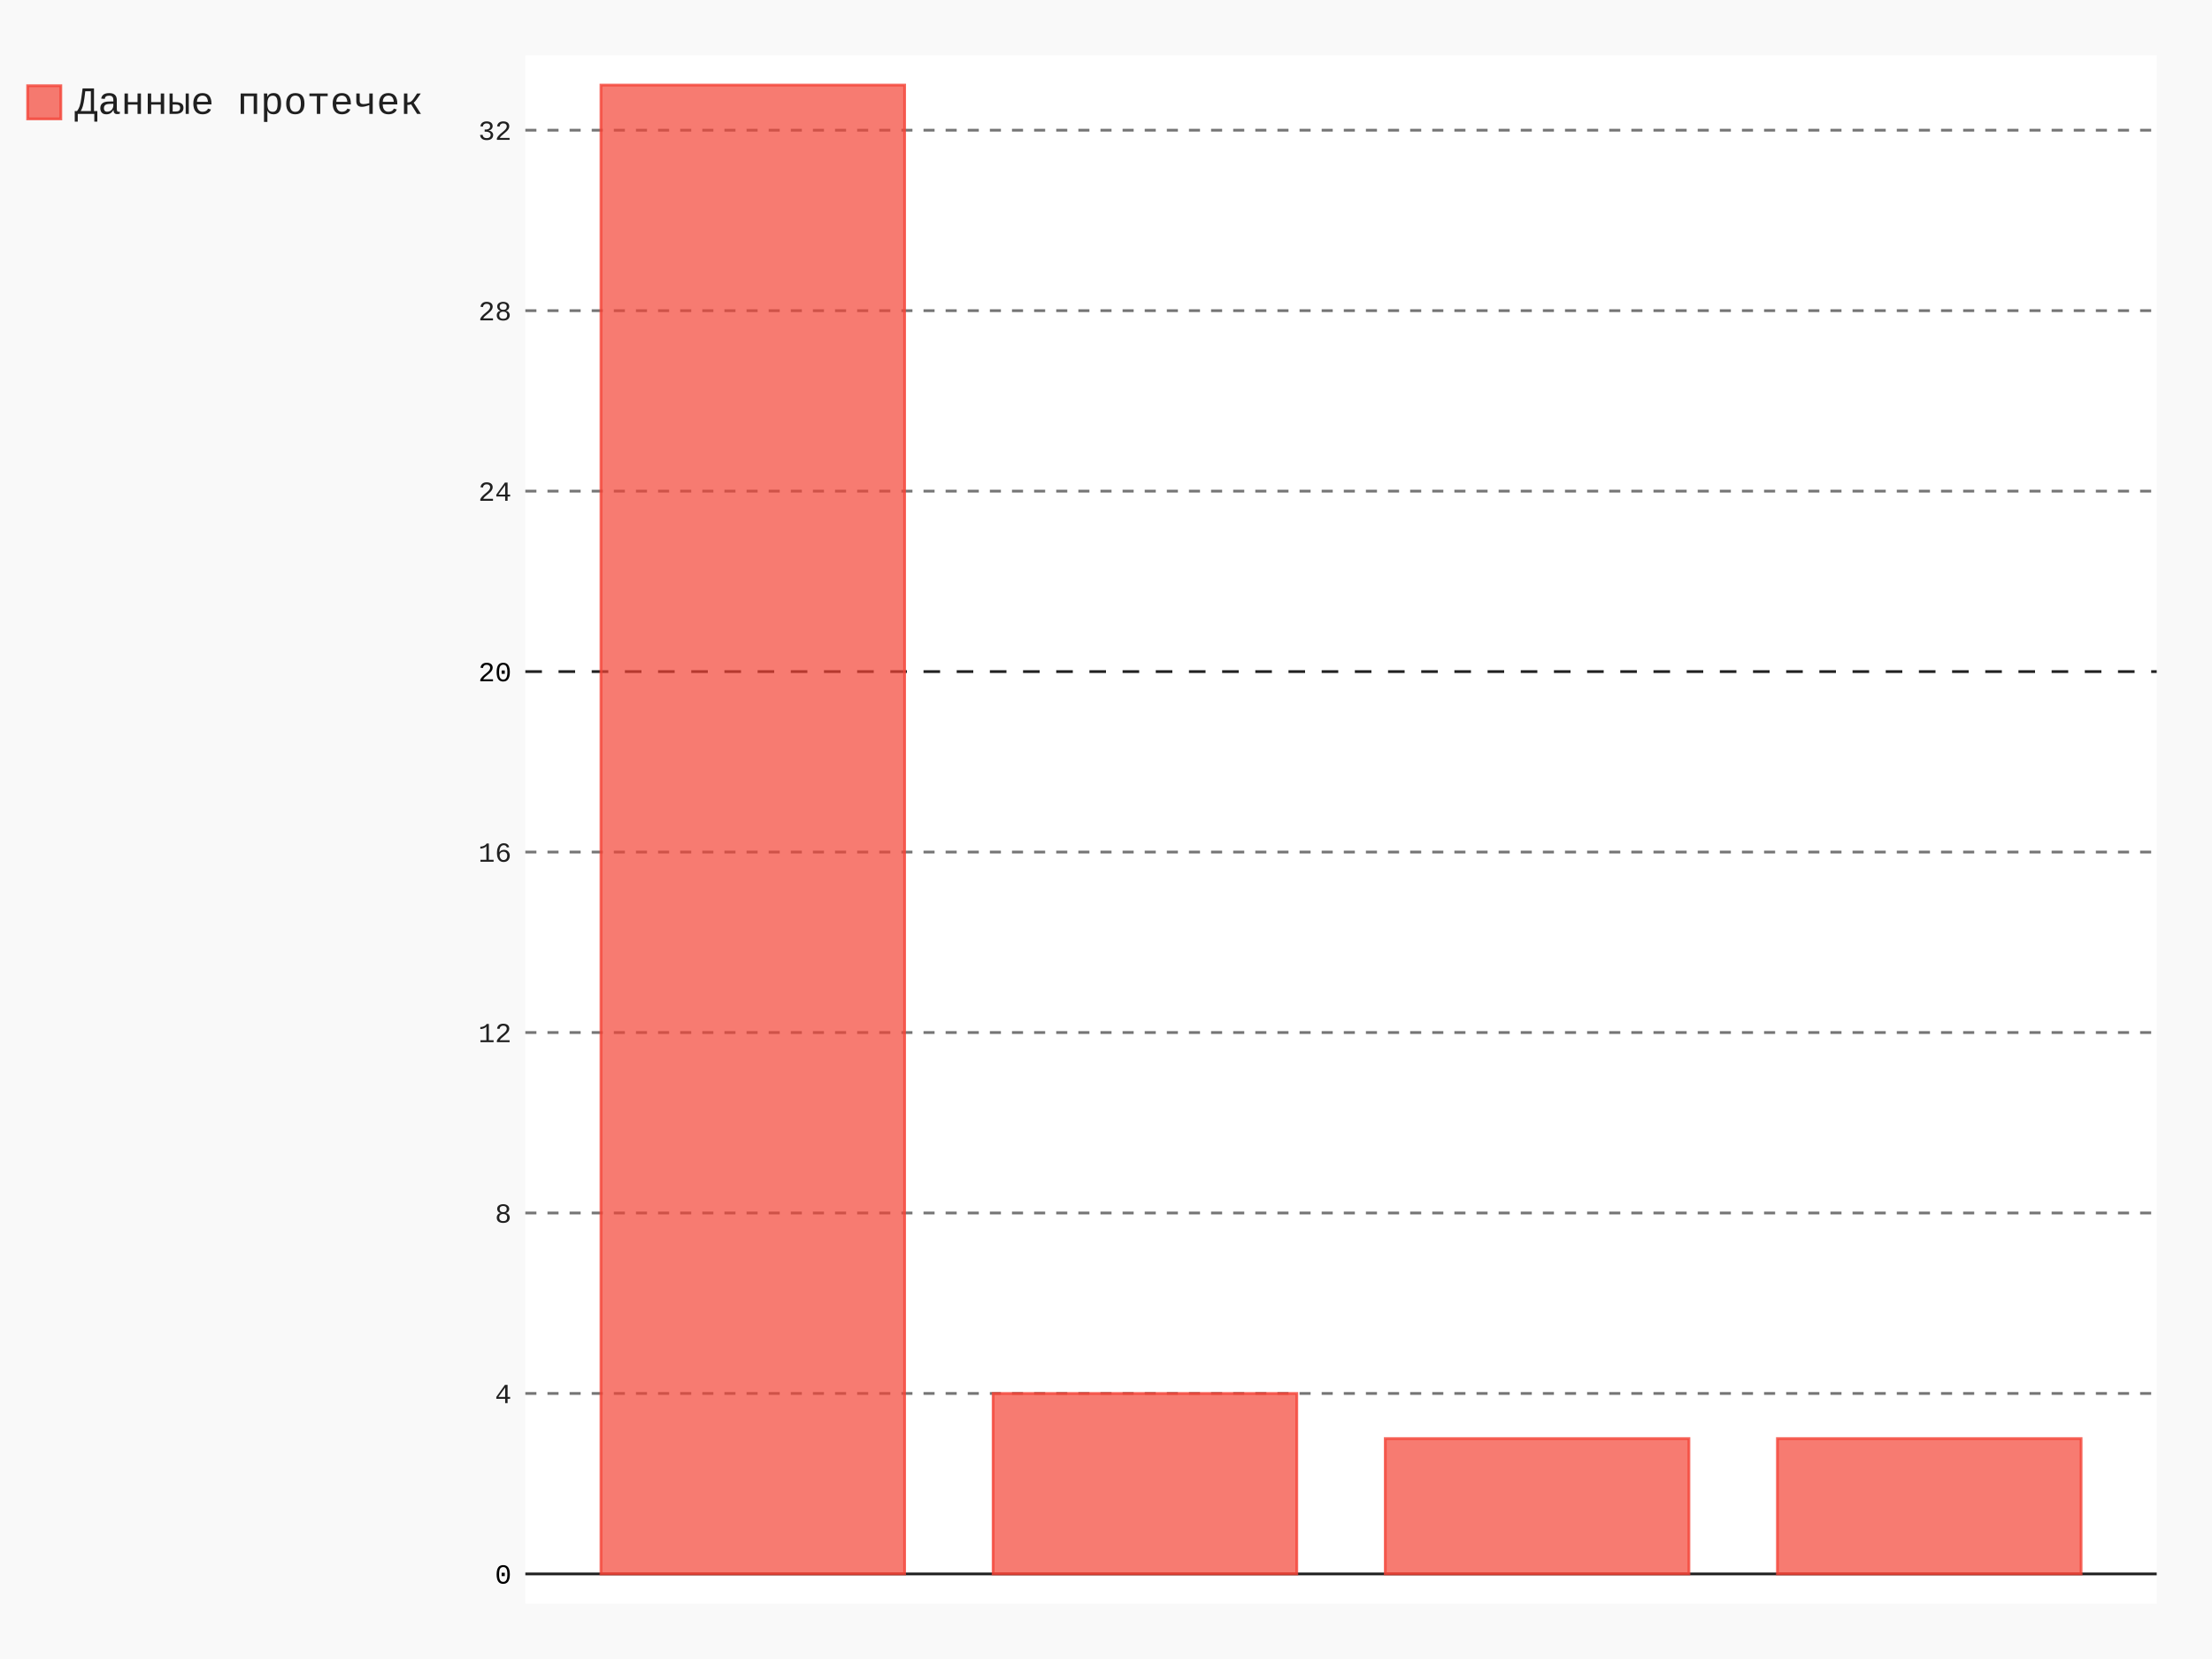
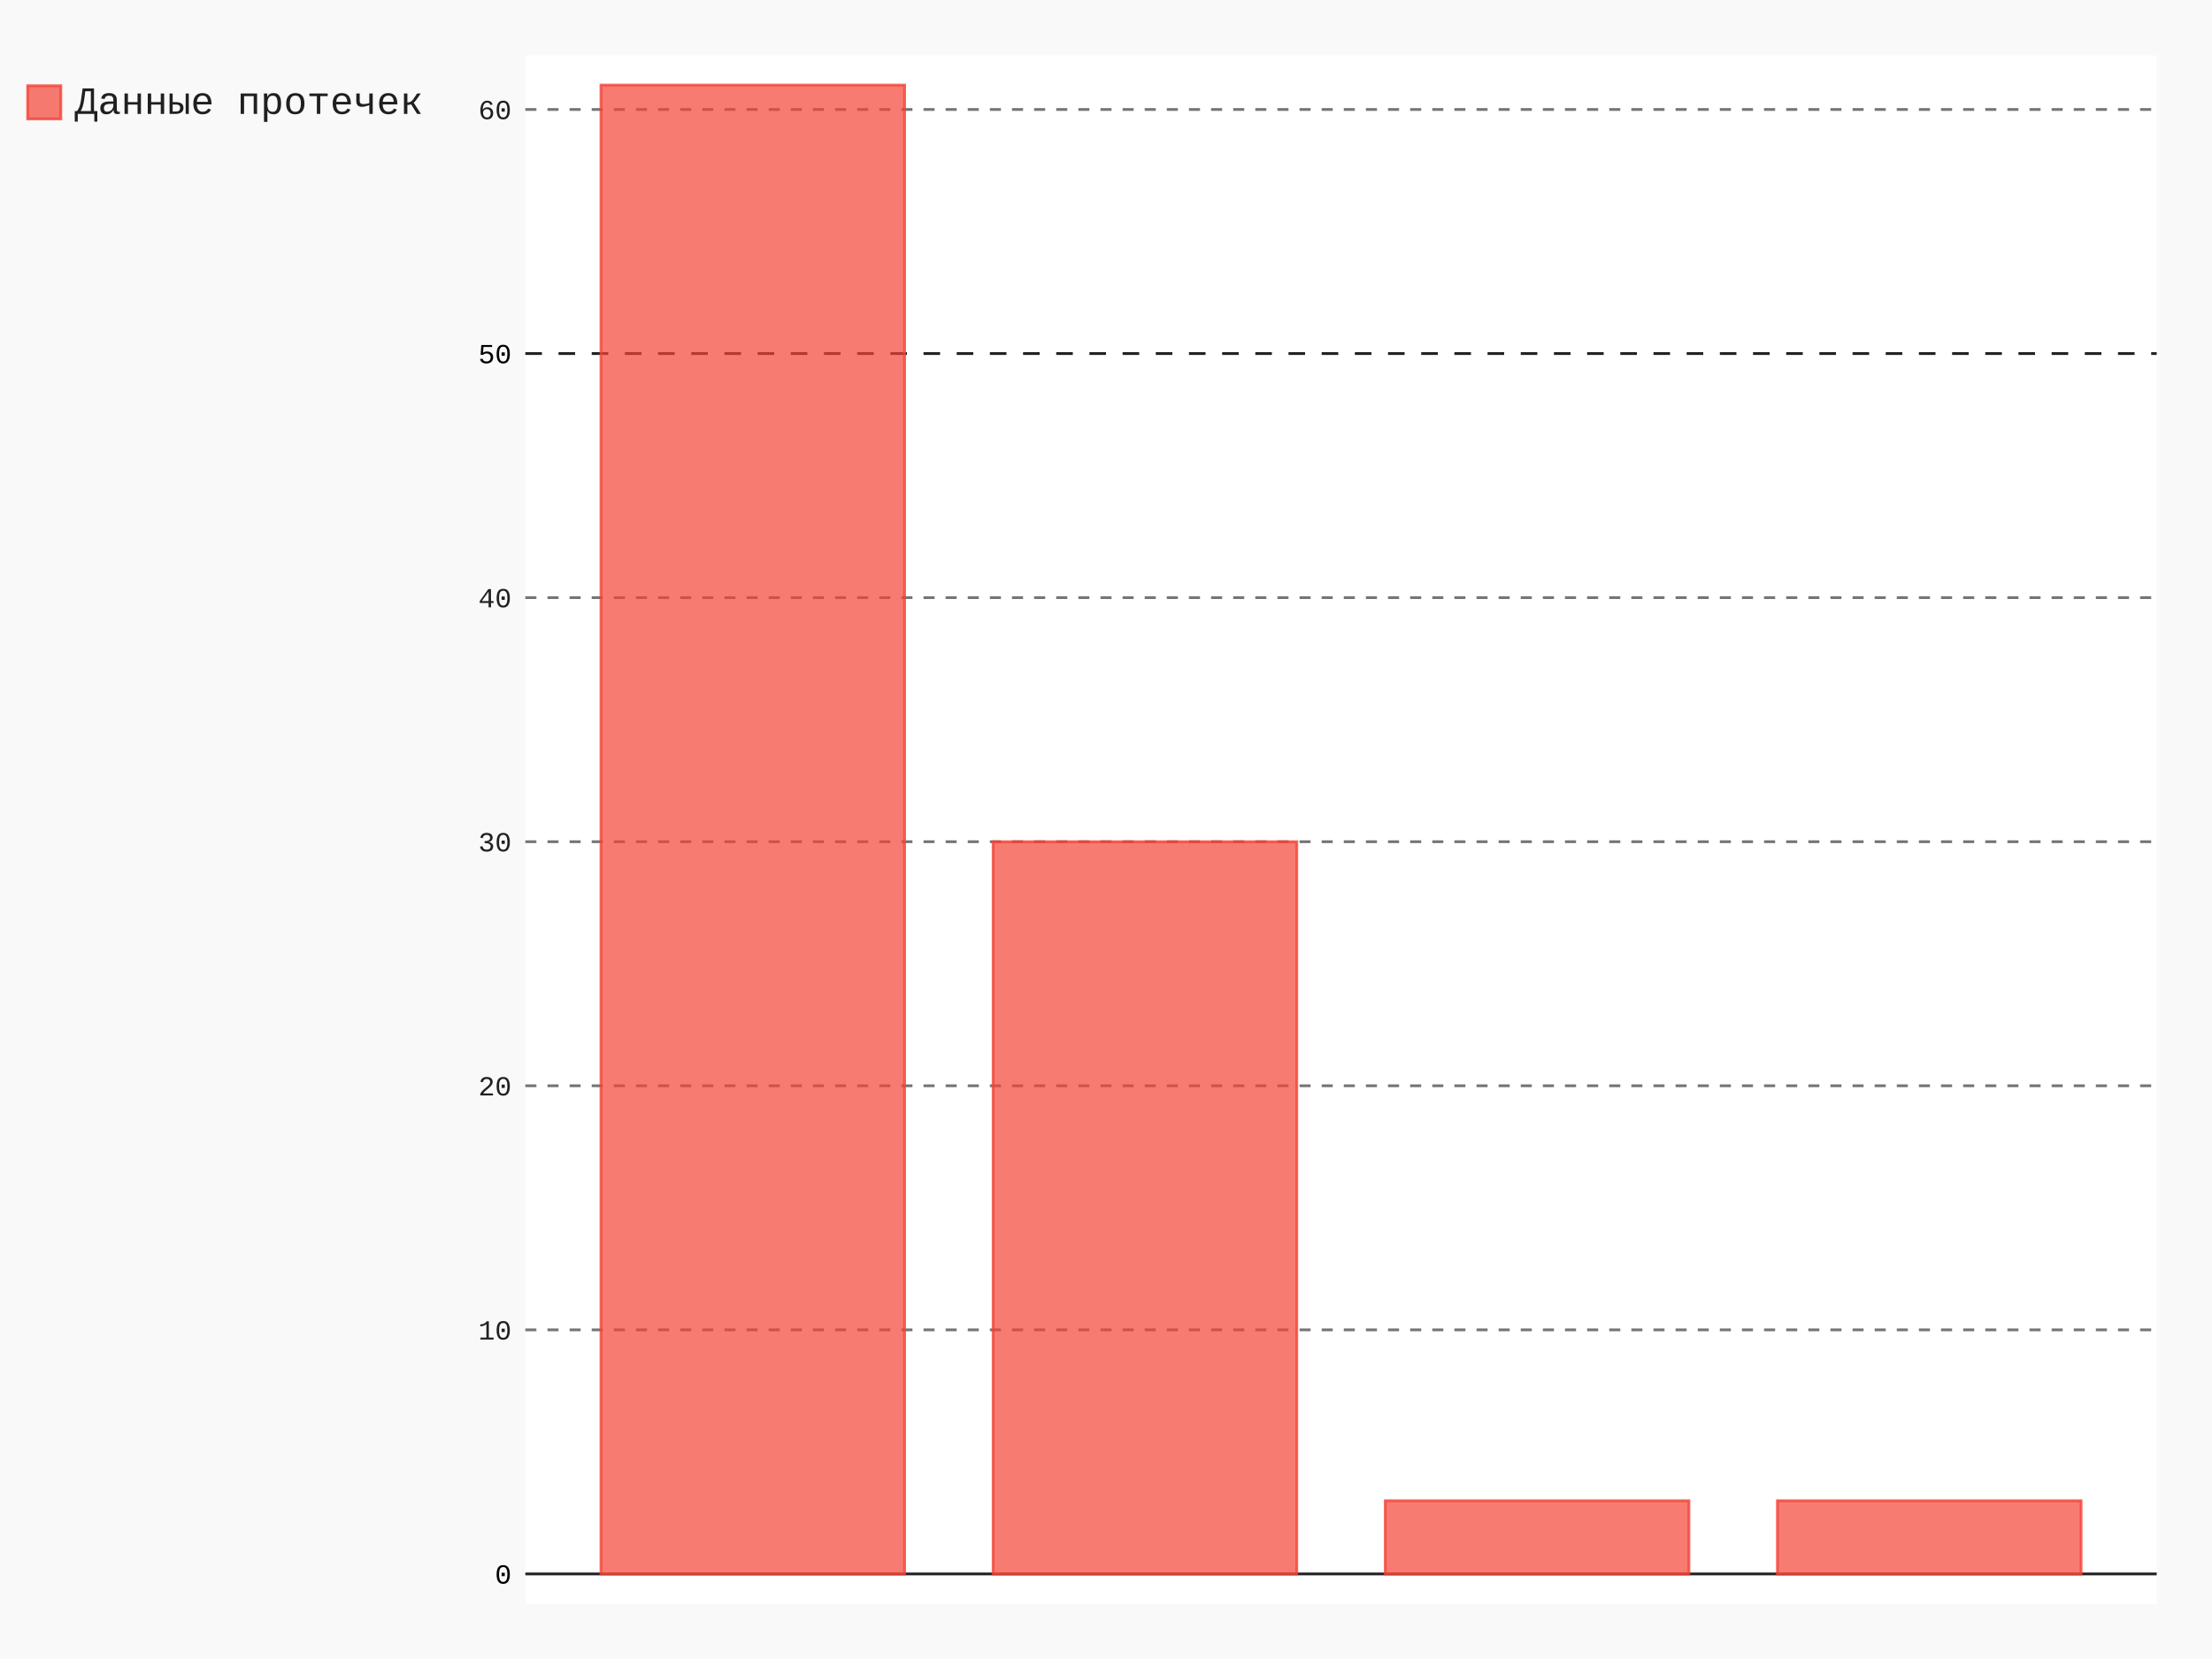
- <svg xmlns="http://www.w3.org/2000/svg" id="chart-330910db-0f72-497f-bd09-f03bce3e328b" class="pygal-chart" viewBox="0 0 800 600">
+ <svg xmlns="http://www.w3.org/2000/svg" id="chart-11353a77-914c-4996-9479-0dd410f31101" class="pygal-chart" viewBox="0 0 800 600">
  <defs>
-     <style type="text/css">#chart-330910db-0f72-497f-bd09-f03bce3e328b{-webkit-user-select:none;-webkit-font-smoothing:antialiased;font-family:Consolas,"Liberation Mono",Menlo,Courier,monospace}#chart-330910db-0f72-497f-bd09-f03bce3e328b .title{font-family:Consolas,"Liberation Mono",Menlo,Courier,monospace;font-size:16px}#chart-330910db-0f72-497f-bd09-f03bce3e328b .legends .legend text{font-family:Consolas,"Liberation Mono",Menlo,Courier,monospace;font-size:14px}#chart-330910db-0f72-497f-bd09-f03bce3e328b .axis text{font-family:Consolas,"Liberation Mono",Menlo,Courier,monospace;font-size:10px}#chart-330910db-0f72-497f-bd09-f03bce3e328b .axis text.major{font-family:Consolas,"Liberation Mono",Menlo,Courier,monospace;font-size:10px}#chart-330910db-0f72-497f-bd09-f03bce3e328b .text-overlay text.value{font-family:Consolas,"Liberation Mono",Menlo,Courier,monospace;font-size:16px}#chart-330910db-0f72-497f-bd09-f03bce3e328b .text-overlay text.label{font-family:Consolas,"Liberation Mono",Menlo,Courier,monospace;font-size:10px}#chart-330910db-0f72-497f-bd09-f03bce3e328b .tooltip{font-family:Consolas,"Liberation Mono",Menlo,Courier,monospace;font-size:14px}#chart-330910db-0f72-497f-bd09-f03bce3e328b text.no_data{font-family:Consolas,"Liberation Mono",Menlo,Courier,monospace;font-size:64px}
- #chart-330910db-0f72-497f-bd09-f03bce3e328b{background-color:rgba(249,249,249,1)}#chart-330910db-0f72-497f-bd09-f03bce3e328b path,#chart-330910db-0f72-497f-bd09-f03bce3e328b line,#chart-330910db-0f72-497f-bd09-f03bce3e328b rect,#chart-330910db-0f72-497f-bd09-f03bce3e328b circle{-webkit-transition:150ms;-moz-transition:150ms;transition:150ms}#chart-330910db-0f72-497f-bd09-f03bce3e328b .graph &gt; .background{fill:rgba(249,249,249,1)}#chart-330910db-0f72-497f-bd09-f03bce3e328b .plot &gt; .background{fill:rgba(255,255,255,1)}#chart-330910db-0f72-497f-bd09-f03bce3e328b .graph{fill:rgba(0,0,0,.87)}#chart-330910db-0f72-497f-bd09-f03bce3e328b text.no_data{fill:rgba(0,0,0,1)}#chart-330910db-0f72-497f-bd09-f03bce3e328b .title{fill:rgba(0,0,0,1)}#chart-330910db-0f72-497f-bd09-f03bce3e328b .legends .legend text{fill:rgba(0,0,0,.87)}#chart-330910db-0f72-497f-bd09-f03bce3e328b .legends .legend:hover text{fill:rgba(0,0,0,1)}#chart-330910db-0f72-497f-bd09-f03bce3e328b .axis .line{stroke:rgba(0,0,0,1)}#chart-330910db-0f72-497f-bd09-f03bce3e328b .axis .guide.line{stroke:rgba(0,0,0,.54)}#chart-330910db-0f72-497f-bd09-f03bce3e328b .axis .major.line{stroke:rgba(0,0,0,.87)}#chart-330910db-0f72-497f-bd09-f03bce3e328b .axis text.major{fill:rgba(0,0,0,1)}#chart-330910db-0f72-497f-bd09-f03bce3e328b .axis.y .guides:hover .guide.line,#chart-330910db-0f72-497f-bd09-f03bce3e328b .line-graph .axis.x .guides:hover .guide.line,#chart-330910db-0f72-497f-bd09-f03bce3e328b .stackedline-graph .axis.x .guides:hover .guide.line,#chart-330910db-0f72-497f-bd09-f03bce3e328b .xy-graph .axis.x .guides:hover .guide.line{stroke:rgba(0,0,0,1)}#chart-330910db-0f72-497f-bd09-f03bce3e328b .axis .guides:hover text{fill:rgba(0,0,0,1)}#chart-330910db-0f72-497f-bd09-f03bce3e328b .reactive{fill-opacity:.7;stroke-opacity:.8}#chart-330910db-0f72-497f-bd09-f03bce3e328b .ci{stroke:rgba(0,0,0,.87)}#chart-330910db-0f72-497f-bd09-f03bce3e328b .reactive.active,#chart-330910db-0f72-497f-bd09-f03bce3e328b .active .reactive{fill-opacity:.8;stroke-opacity:.9;stroke-width:4}#chart-330910db-0f72-497f-bd09-f03bce3e328b .ci .reactive.active{stroke-width:1.5}#chart-330910db-0f72-497f-bd09-f03bce3e328b .series text{fill:rgba(0,0,0,1)}#chart-330910db-0f72-497f-bd09-f03bce3e328b .tooltip rect{fill:rgba(255,255,255,1);stroke:rgba(0,0,0,1);-webkit-transition:opacity 150ms;-moz-transition:opacity 150ms;transition:opacity 150ms}#chart-330910db-0f72-497f-bd09-f03bce3e328b .tooltip .label{fill:rgba(0,0,0,.87)}#chart-330910db-0f72-497f-bd09-f03bce3e328b .tooltip .label{fill:rgba(0,0,0,.87)}#chart-330910db-0f72-497f-bd09-f03bce3e328b .tooltip .legend{font-size:.8em;fill:rgba(0,0,0,.54)}#chart-330910db-0f72-497f-bd09-f03bce3e328b .tooltip .x_label{font-size:.6em;fill:rgba(0,0,0,1)}#chart-330910db-0f72-497f-bd09-f03bce3e328b .tooltip .xlink{font-size:.5em;text-decoration:underline}#chart-330910db-0f72-497f-bd09-f03bce3e328b .tooltip .value{font-size:1.5em}#chart-330910db-0f72-497f-bd09-f03bce3e328b .bound{font-size:.5em}#chart-330910db-0f72-497f-bd09-f03bce3e328b .max-value{font-size:.75em;fill:rgba(0,0,0,.54)}#chart-330910db-0f72-497f-bd09-f03bce3e328b .map-element{fill:rgba(255,255,255,1);stroke:rgba(0,0,0,.54) !important}#chart-330910db-0f72-497f-bd09-f03bce3e328b .map-element .reactive{fill-opacity:inherit;stroke-opacity:inherit}#chart-330910db-0f72-497f-bd09-f03bce3e328b .color-0,#chart-330910db-0f72-497f-bd09-f03bce3e328b .color-0 a:visited{stroke:#F44336;fill:#F44336}#chart-330910db-0f72-497f-bd09-f03bce3e328b .text-overlay .color-0 text{fill:black}
- #chart-330910db-0f72-497f-bd09-f03bce3e328b text.no_data{text-anchor:middle}#chart-330910db-0f72-497f-bd09-f03bce3e328b .guide.line{fill:none}#chart-330910db-0f72-497f-bd09-f03bce3e328b .centered{text-anchor:middle}#chart-330910db-0f72-497f-bd09-f03bce3e328b .title{text-anchor:middle}#chart-330910db-0f72-497f-bd09-f03bce3e328b .legends .legend text{fill-opacity:1}#chart-330910db-0f72-497f-bd09-f03bce3e328b .axis.x text{text-anchor:middle}#chart-330910db-0f72-497f-bd09-f03bce3e328b .axis.x:not(.web) text[transform]{text-anchor:start}#chart-330910db-0f72-497f-bd09-f03bce3e328b .axis.x:not(.web) text[transform].backwards{text-anchor:end}#chart-330910db-0f72-497f-bd09-f03bce3e328b .axis.y text{text-anchor:end}#chart-330910db-0f72-497f-bd09-f03bce3e328b .axis.y text[transform].backwards{text-anchor:start}#chart-330910db-0f72-497f-bd09-f03bce3e328b .axis.y2 text{text-anchor:start}#chart-330910db-0f72-497f-bd09-f03bce3e328b .axis.y2 text[transform].backwards{text-anchor:end}#chart-330910db-0f72-497f-bd09-f03bce3e328b .axis .guide.line{stroke-dasharray:4,4}#chart-330910db-0f72-497f-bd09-f03bce3e328b .axis .major.guide.line{stroke-dasharray:6,6}#chart-330910db-0f72-497f-bd09-f03bce3e328b .horizontal .axis.y .guide.line,#chart-330910db-0f72-497f-bd09-f03bce3e328b .horizontal .axis.y2 .guide.line,#chart-330910db-0f72-497f-bd09-f03bce3e328b .vertical .axis.x .guide.line{opacity:0}#chart-330910db-0f72-497f-bd09-f03bce3e328b .horizontal .axis.always_show .guide.line,#chart-330910db-0f72-497f-bd09-f03bce3e328b .vertical .axis.always_show .guide.line{opacity:1 !important}#chart-330910db-0f72-497f-bd09-f03bce3e328b .axis.y .guides:hover .guide.line,#chart-330910db-0f72-497f-bd09-f03bce3e328b .axis.y2 .guides:hover .guide.line,#chart-330910db-0f72-497f-bd09-f03bce3e328b .axis.x .guides:hover .guide.line{opacity:1}#chart-330910db-0f72-497f-bd09-f03bce3e328b .axis .guides:hover text{opacity:1}#chart-330910db-0f72-497f-bd09-f03bce3e328b .nofill{fill:none}#chart-330910db-0f72-497f-bd09-f03bce3e328b .subtle-fill{fill-opacity:.2}#chart-330910db-0f72-497f-bd09-f03bce3e328b .dot{stroke-width:1px;fill-opacity:1}#chart-330910db-0f72-497f-bd09-f03bce3e328b .dot.active{stroke-width:5px}#chart-330910db-0f72-497f-bd09-f03bce3e328b .dot.negative{fill:transparent}#chart-330910db-0f72-497f-bd09-f03bce3e328b text,#chart-330910db-0f72-497f-bd09-f03bce3e328b tspan{stroke:none !important}#chart-330910db-0f72-497f-bd09-f03bce3e328b .series text.active{opacity:1}#chart-330910db-0f72-497f-bd09-f03bce3e328b .tooltip rect{fill-opacity:.95;stroke-width:.5}#chart-330910db-0f72-497f-bd09-f03bce3e328b .tooltip text{fill-opacity:1}#chart-330910db-0f72-497f-bd09-f03bce3e328b .showable{visibility:hidden}#chart-330910db-0f72-497f-bd09-f03bce3e328b .showable.shown{visibility:visible}#chart-330910db-0f72-497f-bd09-f03bce3e328b .gauge-background{fill:rgba(229,229,229,1);stroke:none}#chart-330910db-0f72-497f-bd09-f03bce3e328b .bg-lines{stroke:rgba(249,249,249,1);stroke-width:2px}</style>
+     <style type="text/css">#chart-11353a77-914c-4996-9479-0dd410f31101{-webkit-user-select:none;-webkit-font-smoothing:antialiased;font-family:Consolas,"Liberation Mono",Menlo,Courier,monospace}#chart-11353a77-914c-4996-9479-0dd410f31101 .title{font-family:Consolas,"Liberation Mono",Menlo,Courier,monospace;font-size:16px}#chart-11353a77-914c-4996-9479-0dd410f31101 .legends .legend text{font-family:Consolas,"Liberation Mono",Menlo,Courier,monospace;font-size:14px}#chart-11353a77-914c-4996-9479-0dd410f31101 .axis text{font-family:Consolas,"Liberation Mono",Menlo,Courier,monospace;font-size:10px}#chart-11353a77-914c-4996-9479-0dd410f31101 .axis text.major{font-family:Consolas,"Liberation Mono",Menlo,Courier,monospace;font-size:10px}#chart-11353a77-914c-4996-9479-0dd410f31101 .text-overlay text.value{font-family:Consolas,"Liberation Mono",Menlo,Courier,monospace;font-size:16px}#chart-11353a77-914c-4996-9479-0dd410f31101 .text-overlay text.label{font-family:Consolas,"Liberation Mono",Menlo,Courier,monospace;font-size:10px}#chart-11353a77-914c-4996-9479-0dd410f31101 .tooltip{font-family:Consolas,"Liberation Mono",Menlo,Courier,monospace;font-size:14px}#chart-11353a77-914c-4996-9479-0dd410f31101 text.no_data{font-family:Consolas,"Liberation Mono",Menlo,Courier,monospace;font-size:64px}
+ #chart-11353a77-914c-4996-9479-0dd410f31101{background-color:rgba(249,249,249,1)}#chart-11353a77-914c-4996-9479-0dd410f31101 path,#chart-11353a77-914c-4996-9479-0dd410f31101 line,#chart-11353a77-914c-4996-9479-0dd410f31101 rect,#chart-11353a77-914c-4996-9479-0dd410f31101 circle{-webkit-transition:150ms;-moz-transition:150ms;transition:150ms}#chart-11353a77-914c-4996-9479-0dd410f31101 .graph &gt; .background{fill:rgba(249,249,249,1)}#chart-11353a77-914c-4996-9479-0dd410f31101 .plot &gt; .background{fill:rgba(255,255,255,1)}#chart-11353a77-914c-4996-9479-0dd410f31101 .graph{fill:rgba(0,0,0,.87)}#chart-11353a77-914c-4996-9479-0dd410f31101 text.no_data{fill:rgba(0,0,0,1)}#chart-11353a77-914c-4996-9479-0dd410f31101 .title{fill:rgba(0,0,0,1)}#chart-11353a77-914c-4996-9479-0dd410f31101 .legends .legend text{fill:rgba(0,0,0,.87)}#chart-11353a77-914c-4996-9479-0dd410f31101 .legends .legend:hover text{fill:rgba(0,0,0,1)}#chart-11353a77-914c-4996-9479-0dd410f31101 .axis .line{stroke:rgba(0,0,0,1)}#chart-11353a77-914c-4996-9479-0dd410f31101 .axis .guide.line{stroke:rgba(0,0,0,.54)}#chart-11353a77-914c-4996-9479-0dd410f31101 .axis .major.line{stroke:rgba(0,0,0,.87)}#chart-11353a77-914c-4996-9479-0dd410f31101 .axis text.major{fill:rgba(0,0,0,1)}#chart-11353a77-914c-4996-9479-0dd410f31101 .axis.y .guides:hover .guide.line,#chart-11353a77-914c-4996-9479-0dd410f31101 .line-graph .axis.x .guides:hover .guide.line,#chart-11353a77-914c-4996-9479-0dd410f31101 .stackedline-graph .axis.x .guides:hover .guide.line,#chart-11353a77-914c-4996-9479-0dd410f31101 .xy-graph .axis.x .guides:hover .guide.line{stroke:rgba(0,0,0,1)}#chart-11353a77-914c-4996-9479-0dd410f31101 .axis .guides:hover text{fill:rgba(0,0,0,1)}#chart-11353a77-914c-4996-9479-0dd410f31101 .reactive{fill-opacity:.7;stroke-opacity:.8}#chart-11353a77-914c-4996-9479-0dd410f31101 .ci{stroke:rgba(0,0,0,.87)}#chart-11353a77-914c-4996-9479-0dd410f31101 .reactive.active,#chart-11353a77-914c-4996-9479-0dd410f31101 .active .reactive{fill-opacity:.8;stroke-opacity:.9;stroke-width:4}#chart-11353a77-914c-4996-9479-0dd410f31101 .ci .reactive.active{stroke-width:1.5}#chart-11353a77-914c-4996-9479-0dd410f31101 .series text{fill:rgba(0,0,0,1)}#chart-11353a77-914c-4996-9479-0dd410f31101 .tooltip rect{fill:rgba(255,255,255,1);stroke:rgba(0,0,0,1);-webkit-transition:opacity 150ms;-moz-transition:opacity 150ms;transition:opacity 150ms}#chart-11353a77-914c-4996-9479-0dd410f31101 .tooltip .label{fill:rgba(0,0,0,.87)}#chart-11353a77-914c-4996-9479-0dd410f31101 .tooltip .label{fill:rgba(0,0,0,.87)}#chart-11353a77-914c-4996-9479-0dd410f31101 .tooltip .legend{font-size:.8em;fill:rgba(0,0,0,.54)}#chart-11353a77-914c-4996-9479-0dd410f31101 .tooltip .x_label{font-size:.6em;fill:rgba(0,0,0,1)}#chart-11353a77-914c-4996-9479-0dd410f31101 .tooltip .xlink{font-size:.5em;text-decoration:underline}#chart-11353a77-914c-4996-9479-0dd410f31101 .tooltip .value{font-size:1.5em}#chart-11353a77-914c-4996-9479-0dd410f31101 .bound{font-size:.5em}#chart-11353a77-914c-4996-9479-0dd410f31101 .max-value{font-size:.75em;fill:rgba(0,0,0,.54)}#chart-11353a77-914c-4996-9479-0dd410f31101 .map-element{fill:rgba(255,255,255,1);stroke:rgba(0,0,0,.54) !important}#chart-11353a77-914c-4996-9479-0dd410f31101 .map-element .reactive{fill-opacity:inherit;stroke-opacity:inherit}#chart-11353a77-914c-4996-9479-0dd410f31101 .color-0,#chart-11353a77-914c-4996-9479-0dd410f31101 .color-0 a:visited{stroke:#F44336;fill:#F44336}#chart-11353a77-914c-4996-9479-0dd410f31101 .text-overlay .color-0 text{fill:black}
+ #chart-11353a77-914c-4996-9479-0dd410f31101 text.no_data{text-anchor:middle}#chart-11353a77-914c-4996-9479-0dd410f31101 .guide.line{fill:none}#chart-11353a77-914c-4996-9479-0dd410f31101 .centered{text-anchor:middle}#chart-11353a77-914c-4996-9479-0dd410f31101 .title{text-anchor:middle}#chart-11353a77-914c-4996-9479-0dd410f31101 .legends .legend text{fill-opacity:1}#chart-11353a77-914c-4996-9479-0dd410f31101 .axis.x text{text-anchor:middle}#chart-11353a77-914c-4996-9479-0dd410f31101 .axis.x:not(.web) text[transform]{text-anchor:start}#chart-11353a77-914c-4996-9479-0dd410f31101 .axis.x:not(.web) text[transform].backwards{text-anchor:end}#chart-11353a77-914c-4996-9479-0dd410f31101 .axis.y text{text-anchor:end}#chart-11353a77-914c-4996-9479-0dd410f31101 .axis.y text[transform].backwards{text-anchor:start}#chart-11353a77-914c-4996-9479-0dd410f31101 .axis.y2 text{text-anchor:start}#chart-11353a77-914c-4996-9479-0dd410f31101 .axis.y2 text[transform].backwards{text-anchor:end}#chart-11353a77-914c-4996-9479-0dd410f31101 .axis .guide.line{stroke-dasharray:4,4}#chart-11353a77-914c-4996-9479-0dd410f31101 .axis .major.guide.line{stroke-dasharray:6,6}#chart-11353a77-914c-4996-9479-0dd410f31101 .horizontal .axis.y .guide.line,#chart-11353a77-914c-4996-9479-0dd410f31101 .horizontal .axis.y2 .guide.line,#chart-11353a77-914c-4996-9479-0dd410f31101 .vertical .axis.x .guide.line{opacity:0}#chart-11353a77-914c-4996-9479-0dd410f31101 .horizontal .axis.always_show .guide.line,#chart-11353a77-914c-4996-9479-0dd410f31101 .vertical .axis.always_show .guide.line{opacity:1 !important}#chart-11353a77-914c-4996-9479-0dd410f31101 .axis.y .guides:hover .guide.line,#chart-11353a77-914c-4996-9479-0dd410f31101 .axis.y2 .guides:hover .guide.line,#chart-11353a77-914c-4996-9479-0dd410f31101 .axis.x .guides:hover .guide.line{opacity:1}#chart-11353a77-914c-4996-9479-0dd410f31101 .axis .guides:hover text{opacity:1}#chart-11353a77-914c-4996-9479-0dd410f31101 .nofill{fill:none}#chart-11353a77-914c-4996-9479-0dd410f31101 .subtle-fill{fill-opacity:.2}#chart-11353a77-914c-4996-9479-0dd410f31101 .dot{stroke-width:1px;fill-opacity:1}#chart-11353a77-914c-4996-9479-0dd410f31101 .dot.active{stroke-width:5px}#chart-11353a77-914c-4996-9479-0dd410f31101 .dot.negative{fill:transparent}#chart-11353a77-914c-4996-9479-0dd410f31101 text,#chart-11353a77-914c-4996-9479-0dd410f31101 tspan{stroke:none !important}#chart-11353a77-914c-4996-9479-0dd410f31101 .series text.active{opacity:1}#chart-11353a77-914c-4996-9479-0dd410f31101 .tooltip rect{fill-opacity:.95;stroke-width:.5}#chart-11353a77-914c-4996-9479-0dd410f31101 .tooltip text{fill-opacity:1}#chart-11353a77-914c-4996-9479-0dd410f31101 .showable{visibility:hidden}#chart-11353a77-914c-4996-9479-0dd410f31101 .showable.shown{visibility:visible}#chart-11353a77-914c-4996-9479-0dd410f31101 .gauge-background{fill:rgba(229,229,229,1);stroke:none}#chart-11353a77-914c-4996-9479-0dd410f31101 .bg-lines{stroke:rgba(249,249,249,1);stroke-width:2px}</style>
  </defs>
  <g class="graph bar-graph vertical">
    <rect x="0" y="0" width="800" height="600" class="background" />
    <g transform="translate(190, 20)" class="plot">
      <rect x="0" y="0" width="590.0" height="560" class="background" />
      <g class="axis y always_show">
        <g class="guides">
          <path d="M0 549.231 h590" class="axis major line" />
          <text x="-5" y="552.731" class="major">0</text>
        </g>
        <g class="guides">
-           <path d="M0 483.963 h590" class="guide line" />
-           <text x="-5" y="487.463" class="">4</text>
+           <path d="M0 460.958 h590" class="guide line" />
+           <text x="-5" y="464.458" class="">10</text>
        </g>
        <g class="guides">
-           <path d="M0 418.695 h590" class="guide line" />
-           <text x="-5" y="422.195" class="">8</text>
+           <path d="M0 372.686 h590" class="guide line" />
+           <text x="-5" y="376.186" class="">20</text>
        </g>
        <g class="guides">
-           <path d="M0 353.427 h590" class="guide line" />
-           <text x="-5" y="356.927" class="">12</text>
+           <path d="M0 284.414 h590" class="guide line" />
+           <text x="-5" y="287.914" class="">30</text>
        </g>
        <g class="guides">
-           <path d="M0 288.159 h590" class="guide line" />
-           <text x="-5" y="291.659" class="">16</text>
+           <path d="M0 196.141 h590" class="guide line" />
+           <text x="-5" y="199.641" class="">40</text>
        </g>
        <g class="guides">
-           <path d="M0 222.89 h590" class="major guide line" />
-           <text x="-5" y="226.39" class="major">20</text>
+           <path d="M0 107.869 h590" class="major guide line" />
+           <text x="-5" y="111.369" class="major">50</text>
        </g>
        <g class="guides">
-           <path d="M0 157.622 h590" class="guide line" />
-           <text x="-5" y="161.122" class="">24</text>
-         </g>
-         <g class="guides">
-           <path d="M0 92.354 h590" class="guide line" />
-           <text x="-5" y="95.854" class="">28</text>
-         </g>
-         <g class="guides">
-           <path d="M0 27.086 h590" class="guide line" />
-           <text x="-5" y="30.586" class="">32</text>
+           <path d="M0 19.596 h590" class="guide line" />
+           <text x="-5" y="23.096" class="">60</text>
        </g>
      </g>
      <g class="series serie-0 color-0">
        <g class="bars">
          <g class="bar">
            <rect x="27.344" y="10.769" rx="0" ry="0" width="109.831" height="538.462" class="rect reactive tooltip-trigger" />
          </g>
          <g class="bar">
-             <rect x="169.171" y="483.963" rx="0" ry="0" width="109.831" height="65.268" class="rect reactive tooltip-trigger" />
+             <rect x="169.171" y="284.414" rx="0" ry="0" width="109.831" height="264.817" class="rect reactive tooltip-trigger" />
          </g>
          <g class="bar">
-             <rect x="310.998" y="500.28" rx="0" ry="0" width="109.831" height="48.951" class="rect reactive tooltip-trigger" />
+             <rect x="310.998" y="522.749" rx="0" ry="0" width="109.831" height="26.482" class="rect reactive tooltip-trigger" />
          </g>
          <g class="bar">
-             <rect x="452.825" y="500.28" rx="0" ry="0" width="109.831" height="48.951" class="rect reactive tooltip-trigger" />
+             <rect x="452.825" y="522.749" rx="0" ry="0" width="109.831" height="26.482" class="rect reactive tooltip-trigger" />
          </g>
        </g>
      </g>
    </g>
    <g class="titles" />
    <g transform="translate(190, 20)" class="plot overlay">
      <g class="series serie-0 color-0" />
    </g>
    <g transform="translate(190, 20)" class="plot text-overlay">
      <g class="series serie-0 color-0" />
    </g>
    <g transform="translate(190, 20)" class="plot tooltip-overlay">
      <g transform="translate(0 0)" style="opacity: 0" class="tooltip">
        <rect rx="0" ry="0" width="0" height="0" class="tooltip-box" />
        <g class="text" />
      </g>
    </g>
    <g transform="translate(10, 30)" class="legends">
      <g id="activate-serie-0" class="legend reactive activate-serie">
        <rect x="0.0" y="1.0" width="12" height="12" class="color-0 reactive" />
        <text x="17.0" y="11.2">Данные протечек</text>
      </g>
    </g>
    <g transform="translate(790, 30)" class="legends" />
  </g>
</svg>
